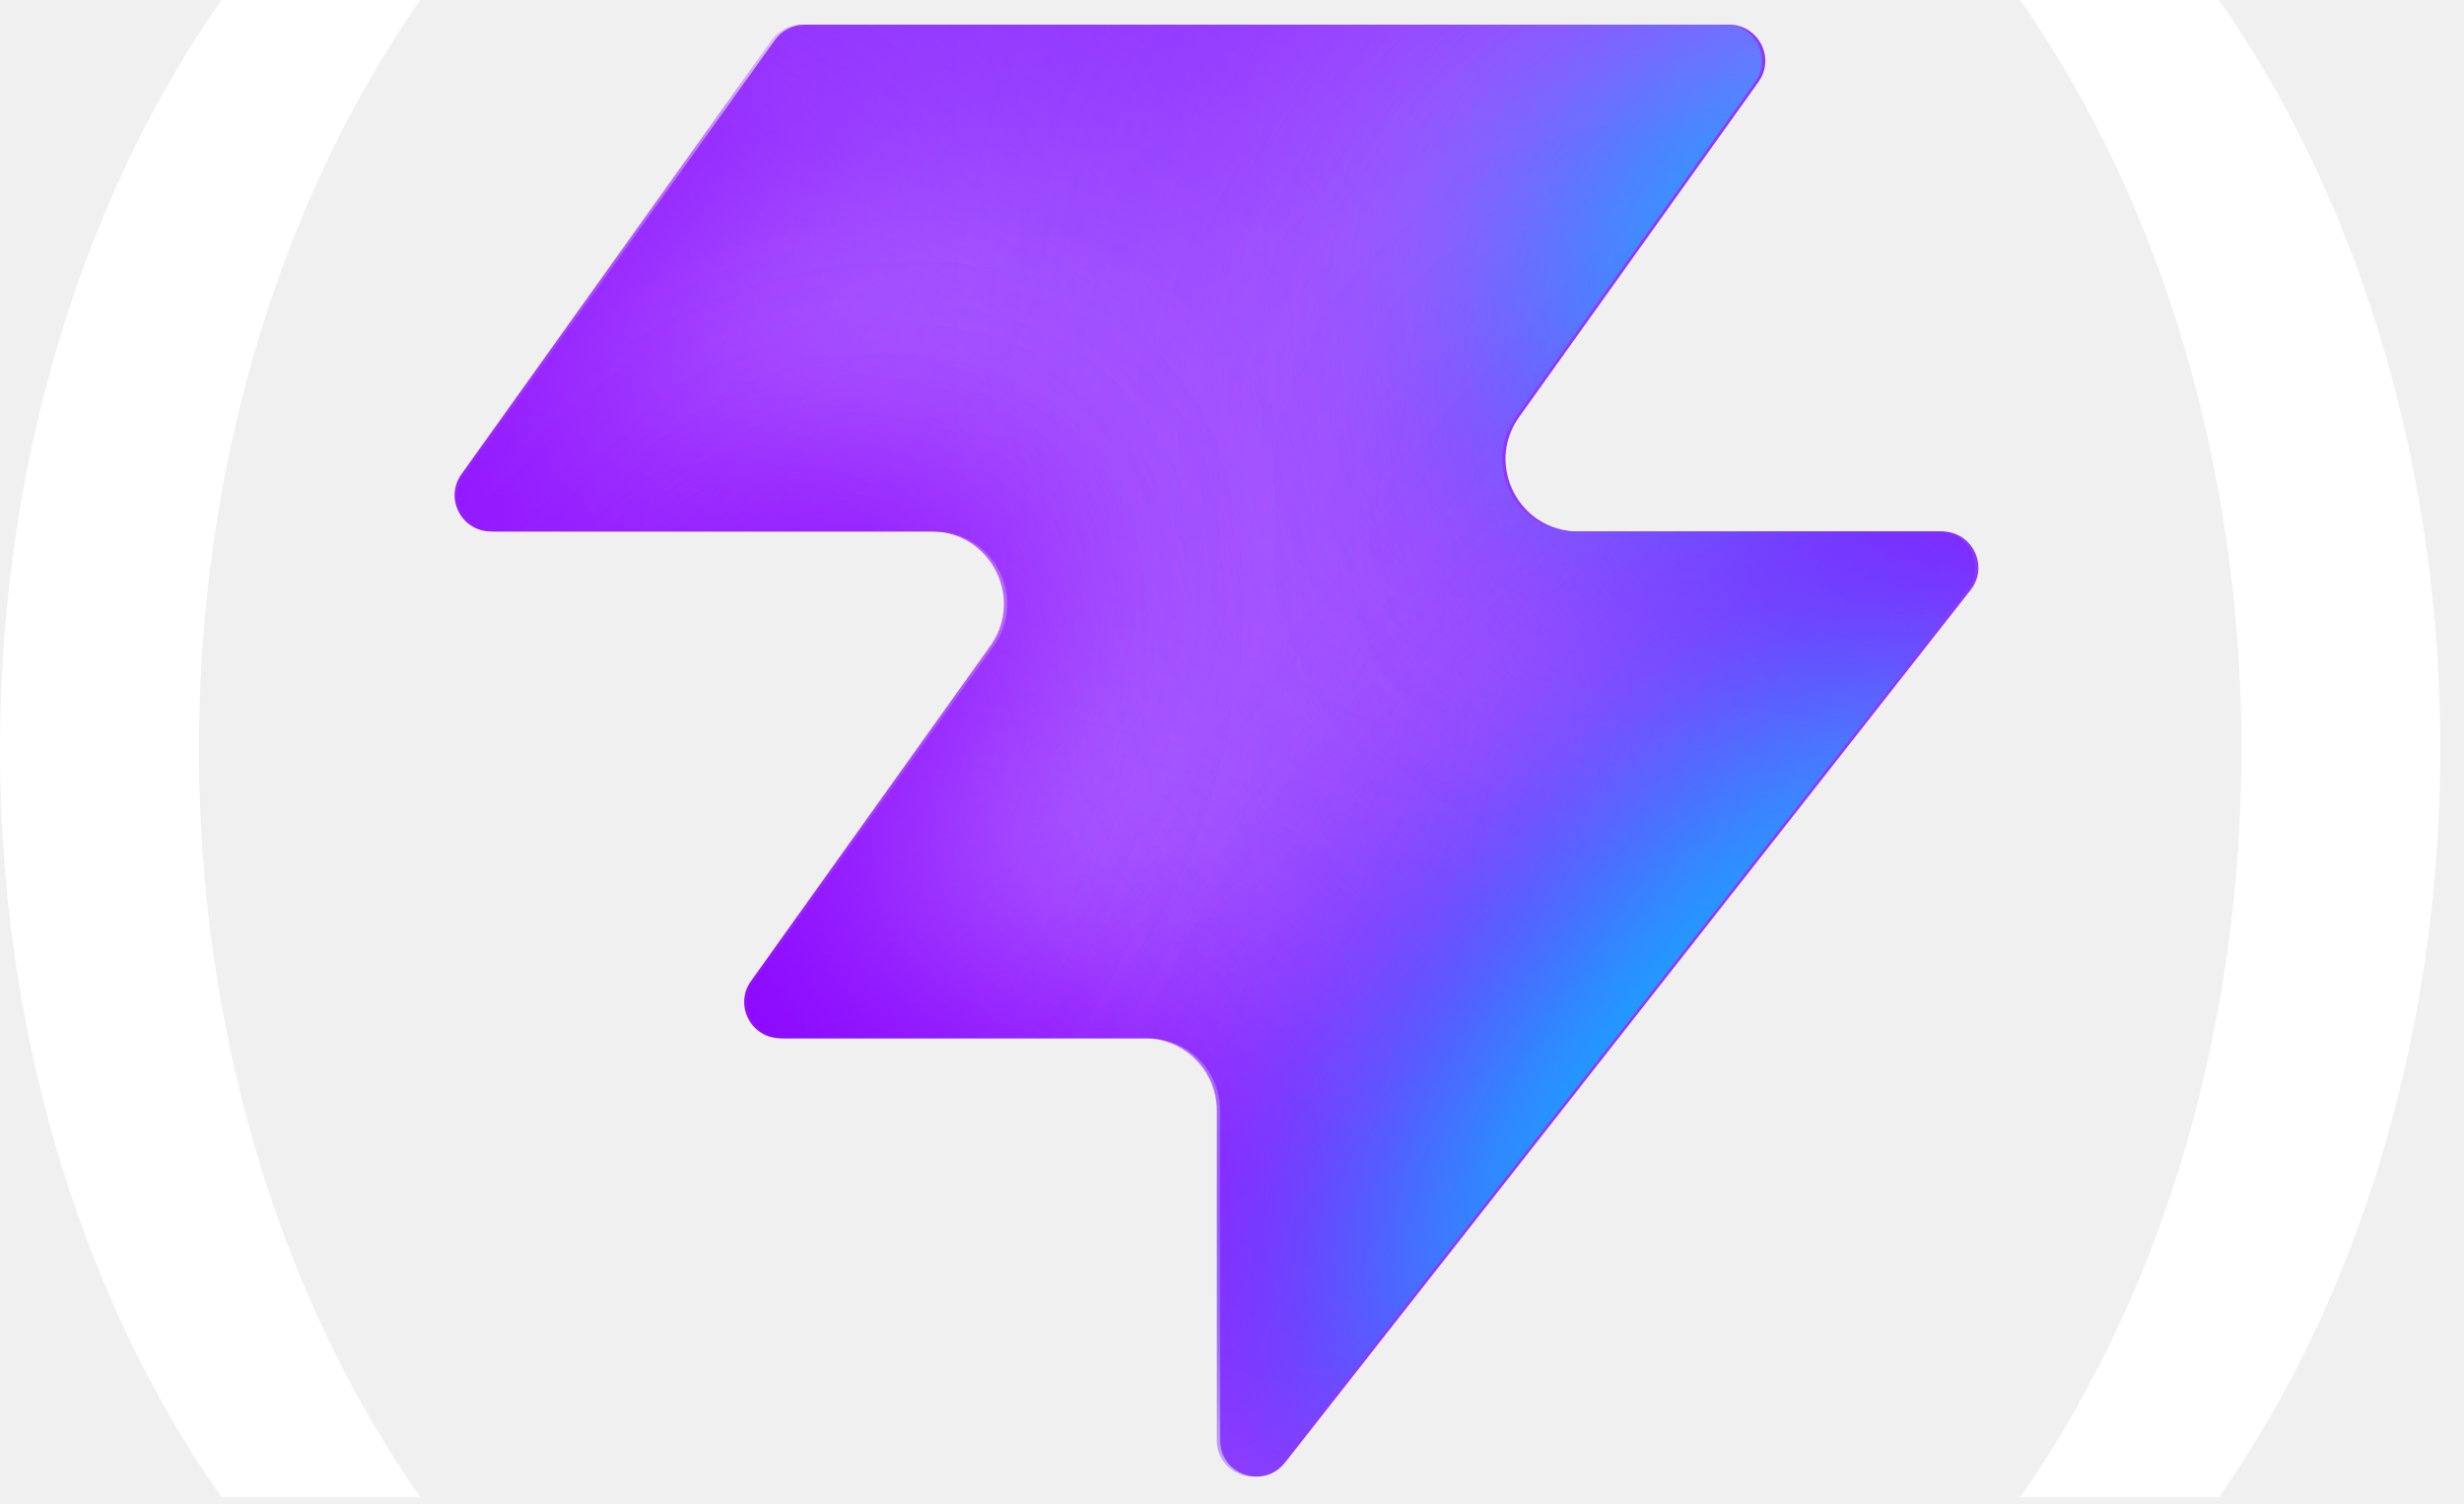
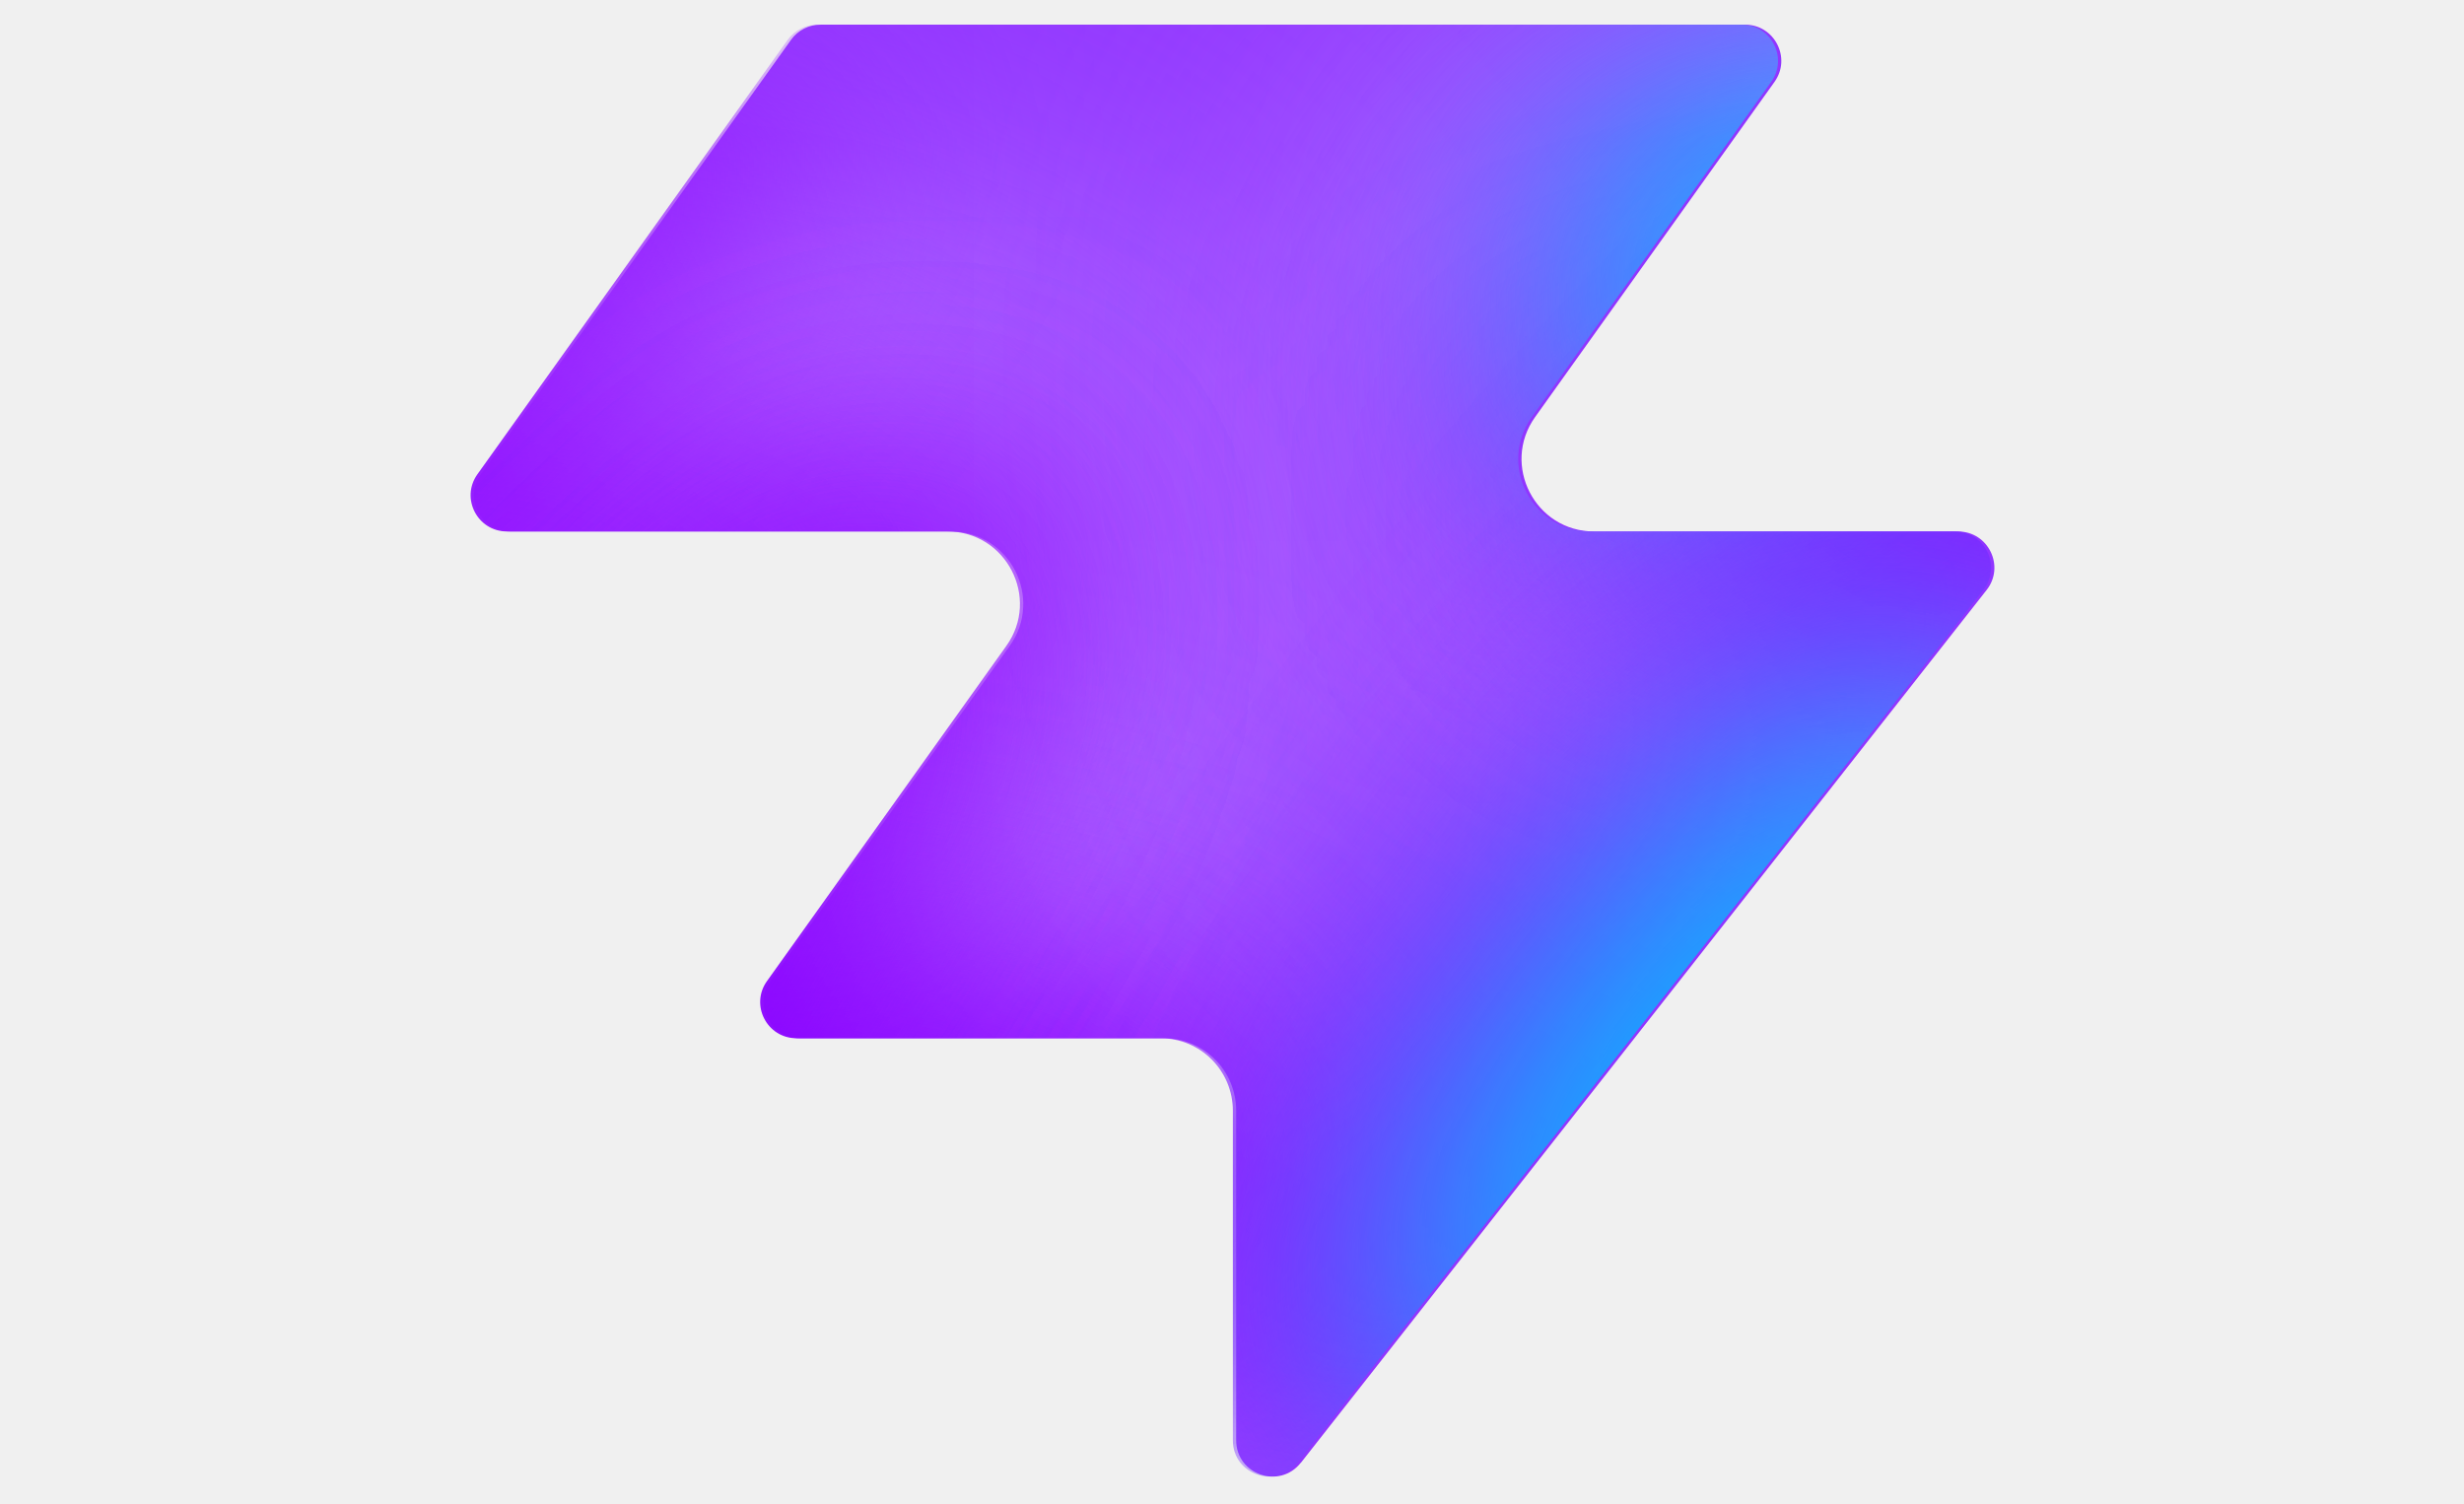
- <svg xmlns="http://www.w3.org/2000/svg" width="77" height="47" fill="none" aria-labelledby="vite-logo-title" viewBox="0 0 77 47">
-   <style>.parenthesis{fill:#fff}</style>
+ <svg xmlns="http://www.w3.org/2000/svg" width="77" height="47" fill="none" aria-labelledby="vite-logo-title" viewBox="14 0 48 47">
  <path fill="#9135ff" d="M40.151 45.71c-.663.844-2.02.374-2.02-.699V34.708a2.26 2.26 0 0 0-2.262-2.262H24.493c-.92 0-1.457-1.04-.92-1.788l7.479-10.471c1.07-1.498 0-3.578-1.842-3.578H15.443c-.92 0-1.456-1.04-.92-1.788l9.696-13.576c.213-.297.556-.474.92-.474h28.894c.92 0 1.456 1.04.92 1.788l-7.48 10.472c-1.07 1.497 0 3.578 1.842 3.578h11.376c.944 0 1.474 1.087.89 1.83L40.153 45.712z" />
  <mask id="a" width="48" height="47" x="14" y="0" maskUnits="userSpaceOnUse" style="mask-type:alpha">
    <path fill="#000" d="M40.047 45.71c-.663.843-2.02.374-2.02-.699V34.708a2.26 2.26 0 0 0-2.262-2.262H24.389c-.92 0-1.457-1.04-.92-1.788l7.479-10.472c1.07-1.497 0-3.578-1.842-3.578H15.34c-.92 0-1.456-1.04-.92-1.788l9.696-13.575c.213-.297.556-.474.92-.474H53.93c.92 0 1.456 1.04.92 1.788L47.37 13.03c-1.07 1.498 0 3.578 1.842 3.578h11.376c.944 0 1.474 1.088.89 1.831L40.049 45.712z" />
  </mask>
  <g mask="url(#a)">
    <g filter="url(#b)">
      <ellipse cx="5.508" cy="14.704" fill="#eee6ff" rx="5.508" ry="14.704" transform="rotate(269.814 20.96 11.29)scale(-1 1)" />
    </g>
    <g filter="url(#c)">
      <ellipse cx="10.399" cy="29.851" fill="#eee6ff" rx="10.399" ry="29.851" transform="rotate(89.814 -16.902 -8.275)scale(1 -1)" />
    </g>
    <g filter="url(#d)">
      <ellipse cx="5.508" cy="30.487" fill="#8900ff" rx="5.508" ry="30.487" transform="rotate(89.814 -19.197 -7.127)scale(1 -1)" />
    </g>
    <g filter="url(#e)">
      <ellipse cx="5.508" cy="30.599" fill="#8900ff" rx="5.508" ry="30.599" transform="rotate(89.814 -25.928 4.177)scale(1 -1)" />
    </g>
    <g filter="url(#f)">
      <ellipse cx="5.508" cy="30.599" fill="#8900ff" rx="5.508" ry="30.599" transform="rotate(89.814 -25.738 5.52)scale(1 -1)" />
    </g>
    <g filter="url(#g)">
      <ellipse cx="14.072" cy="22.078" fill="#eee6ff" rx="14.072" ry="22.078" transform="rotate(93.35 31.245 55.578)scale(-1 1)" />
    </g>
    <g filter="url(#h)">
      <ellipse cx="3.47" cy="21.501" fill="#8900ff" rx="3.47" ry="21.501" transform="rotate(89.009 35.419 55.202)scale(-1 1)" />
    </g>
    <g filter="url(#i)">
      <ellipse cx="3.47" cy="21.501" fill="#8900ff" rx="3.47" ry="21.501" transform="rotate(89.009 35.419 55.202)scale(-1 1)" />
    </g>
    <g filter="url(#j)">
      <ellipse cx="14.592" cy="9.743" fill="#8900ff" rx="4.407" ry="29.108" transform="rotate(39.51 14.592 9.743)" />
    </g>
    <g filter="url(#k)">
      <ellipse cx="61.728" cy="-5.321" fill="#8900ff" rx="4.407" ry="29.108" transform="rotate(37.892 61.728 -5.32)" />
    </g>
    <g filter="url(#l)">
      <ellipse cx="55.618" cy="7.104" fill="#00c2ff" rx="5.971" ry="9.665" transform="rotate(37.892 55.618 7.104)" />
    </g>
    <g filter="url(#m)">
      <ellipse cx="12.326" cy="39.103" fill="#8900ff" rx="4.407" ry="29.108" transform="rotate(37.892 12.326 39.103)" />
    </g>
    <g filter="url(#n)">
      <ellipse cx="12.326" cy="39.103" fill="#8900ff" rx="4.407" ry="29.108" transform="rotate(37.892 12.326 39.103)" />
    </g>
    <g filter="url(#o)">
      <ellipse cx="49.857" cy="30.678" fill="#8900ff" rx="4.407" ry="29.108" transform="rotate(37.892 49.857 30.678)" />
    </g>
    <g filter="url(#p)">
      <ellipse cx="52.623" cy="33.171" fill="#00c2ff" rx="5.971" ry="15.297" transform="rotate(37.892 52.623 33.17)" />
    </g>
  </g>
-   <path d="M6.919 0c-9.198 13.166-9.252 33.575 0 46.789h6.215c-9.25-13.214-9.196-33.623 0-46.789zm62.424 0h-6.215c9.198 13.166 9.252 33.575 0 46.789h6.215c9.25-13.214 9.196-33.623 0-46.789" class="parenthesis" />
  <defs>
    <filter id="b" width="60.045" height="41.654" x="-5.564" y="16.92" color-interpolation-filters="sRGB" filterUnits="userSpaceOnUse">
      <feFlood flood-opacity="0" result="BackgroundImageFix" />
      <feBlend in="SourceGraphic" in2="BackgroundImageFix" result="shape" />
      <feGaussianBlur result="effect1_foregroundBlur_2002_17286" stdDeviation="7.659" />
    </filter>
    <filter id="c" width="90.34" height="51.437" x="-40.407" y="-6.762" color-interpolation-filters="sRGB" filterUnits="userSpaceOnUse">
      <feFlood flood-opacity="0" result="BackgroundImageFix" />
      <feBlend in="SourceGraphic" in2="BackgroundImageFix" result="shape" />
      <feGaussianBlur result="effect1_foregroundBlur_2002_17286" stdDeviation="7.659" />
    </filter>
    <filter id="d" width="79.355" height="29.4" x="-35.435" y="2.801" color-interpolation-filters="sRGB" filterUnits="userSpaceOnUse">
      <feFlood flood-opacity="0" result="BackgroundImageFix" />
      <feBlend in="SourceGraphic" in2="BackgroundImageFix" result="shape" />
      <feGaussianBlur result="effect1_foregroundBlur_2002_17286" stdDeviation="4.596" />
    </filter>
    <filter id="e" width="79.579" height="29.4" x="-30.84" y="20.8" color-interpolation-filters="sRGB" filterUnits="userSpaceOnUse">
      <feFlood flood-opacity="0" result="BackgroundImageFix" />
      <feBlend in="SourceGraphic" in2="BackgroundImageFix" result="shape" />
      <feGaussianBlur result="effect1_foregroundBlur_2002_17286" stdDeviation="4.596" />
    </filter>
    <filter id="f" width="79.579" height="29.4" x="-29.307" y="21.949" color-interpolation-filters="sRGB" filterUnits="userSpaceOnUse">
      <feFlood flood-opacity="0" result="BackgroundImageFix" />
      <feBlend in="SourceGraphic" in2="BackgroundImageFix" result="shape" />
      <feGaussianBlur result="effect1_foregroundBlur_2002_17286" stdDeviation="4.596" />
    </filter>
    <filter id="g" width="74.749" height="58.852" x="29.961" y="-17.13" color-interpolation-filters="sRGB" filterUnits="userSpaceOnUse">
      <feFlood flood-opacity="0" result="BackgroundImageFix" />
      <feBlend in="SourceGraphic" in2="BackgroundImageFix" result="shape" />
      <feGaussianBlur result="effect1_foregroundBlur_2002_17286" stdDeviation="7.659" />
    </filter>
    <filter id="h" width="61.377" height="25.362" x="37.754" y="3.055" color-interpolation-filters="sRGB" filterUnits="userSpaceOnUse">
      <feFlood flood-opacity="0" result="BackgroundImageFix" />
      <feBlend in="SourceGraphic" in2="BackgroundImageFix" result="shape" />
      <feGaussianBlur result="effect1_foregroundBlur_2002_17286" stdDeviation="4.596" />
    </filter>
    <filter id="i" width="61.377" height="25.362" x="37.754" y="3.055" color-interpolation-filters="sRGB" filterUnits="userSpaceOnUse">
      <feFlood flood-opacity="0" result="BackgroundImageFix" />
      <feBlend in="SourceGraphic" in2="BackgroundImageFix" result="shape" />
      <feGaussianBlur result="effect1_foregroundBlur_2002_17286" stdDeviation="4.596" />
    </filter>
    <filter id="j" width="56.045" height="63.649" x="-13.43" y="-22.082" color-interpolation-filters="sRGB" filterUnits="userSpaceOnUse">
      <feFlood flood-opacity="0" result="BackgroundImageFix" />
      <feBlend in="SourceGraphic" in2="BackgroundImageFix" result="shape" />
      <feGaussianBlur result="effect1_foregroundBlur_2002_17286" stdDeviation="4.596" />
    </filter>
    <filter id="k" width="54.814" height="64.646" x="34.321" y="-37.644" color-interpolation-filters="sRGB" filterUnits="userSpaceOnUse">
      <feFlood flood-opacity="0" result="BackgroundImageFix" />
      <feBlend in="SourceGraphic" in2="BackgroundImageFix" result="shape" />
      <feGaussianBlur result="effect1_foregroundBlur_2002_17286" stdDeviation="4.596" />
    </filter>
    <filter id="l" width="33.541" height="35.313" x="38.847" y="-10.552" color-interpolation-filters="sRGB" filterUnits="userSpaceOnUse">
      <feFlood flood-opacity="0" result="BackgroundImageFix" />
      <feBlend in="SourceGraphic" in2="BackgroundImageFix" result="shape" />
      <feGaussianBlur result="effect1_foregroundBlur_2002_17286" stdDeviation="4.596" />
    </filter>
    <filter id="m" width="54.814" height="64.646" x="-15.081" y="6.78" color-interpolation-filters="sRGB" filterUnits="userSpaceOnUse">
      <feFlood flood-opacity="0" result="BackgroundImageFix" />
      <feBlend in="SourceGraphic" in2="BackgroundImageFix" result="shape" />
      <feGaussianBlur result="effect1_foregroundBlur_2002_17286" stdDeviation="4.596" />
    </filter>
    <filter id="n" width="54.814" height="64.646" x="-15.081" y="6.78" color-interpolation-filters="sRGB" filterUnits="userSpaceOnUse">
      <feFlood flood-opacity="0" result="BackgroundImageFix" />
      <feBlend in="SourceGraphic" in2="BackgroundImageFix" result="shape" />
      <feGaussianBlur result="effect1_foregroundBlur_2002_17286" stdDeviation="4.596" />
    </filter>
    <filter id="o" width="54.814" height="64.646" x="22.45" y="-1.645" color-interpolation-filters="sRGB" filterUnits="userSpaceOnUse">
      <feFlood flood-opacity="0" result="BackgroundImageFix" />
      <feBlend in="SourceGraphic" in2="BackgroundImageFix" result="shape" />
      <feGaussianBlur result="effect1_foregroundBlur_2002_17286" stdDeviation="4.596" />
    </filter>
    <filter id="p" width="39.409" height="43.623" x="32.919" y="11.36" color-interpolation-filters="sRGB" filterUnits="userSpaceOnUse">
      <feFlood flood-opacity="0" result="BackgroundImageFix" />
      <feBlend in="SourceGraphic" in2="BackgroundImageFix" result="shape" />
      <feGaussianBlur result="effect1_foregroundBlur_2002_17286" stdDeviation="4.596" />
    </filter>
  </defs>
</svg>
